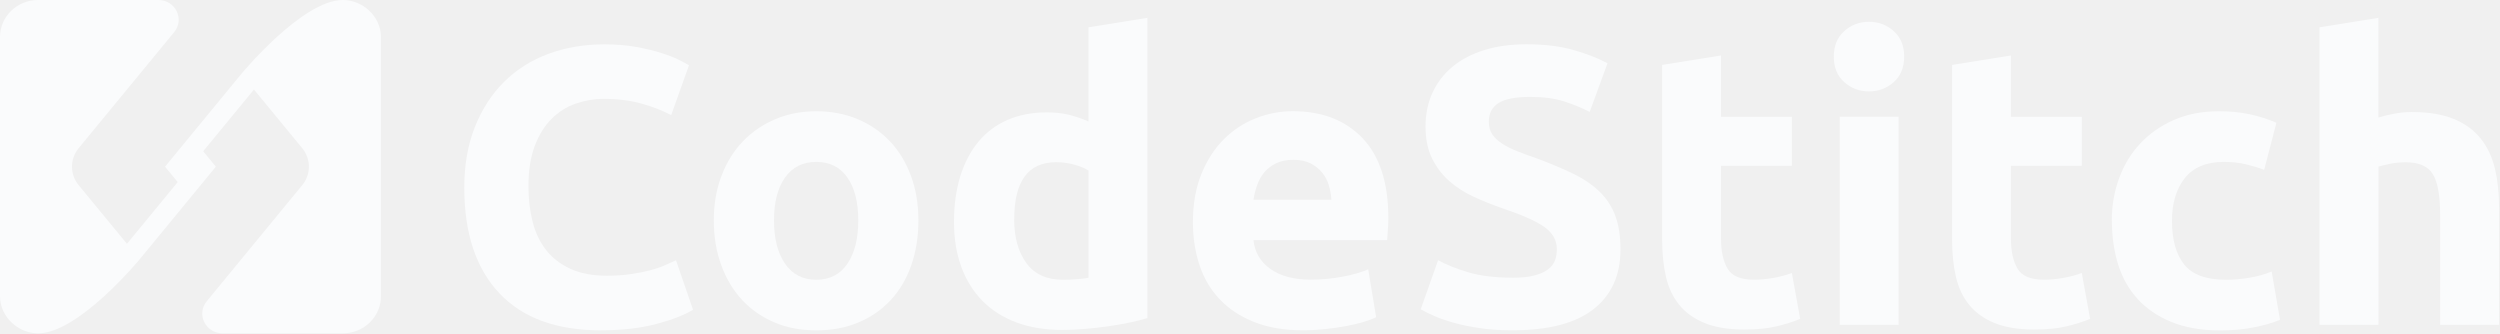
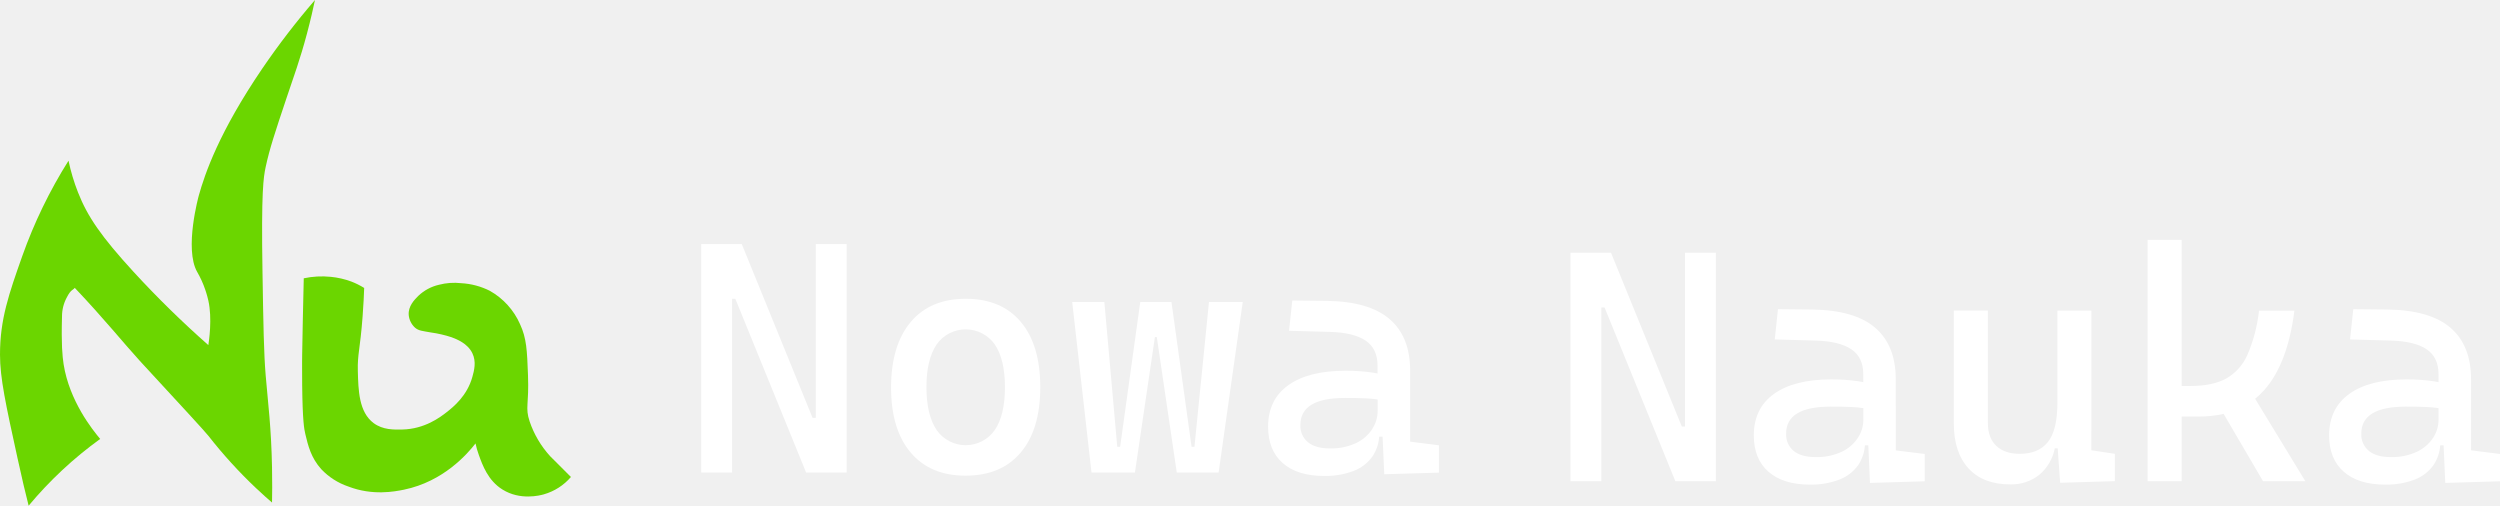
- <svg xmlns="http://www.w3.org/2000/svg" width="210" height="28" viewBox="0 0 210 28" fill="none">
-   <g clip-path="url(#clip0_19_3381)">
-     <path d="M28.796 0C25.391 0 20.262 6.22 20.262 6.22L15.998 11.405L13.863 14L14.928 15.295L10.663 20.48L6.609 15.555C5.859 14.645 5.859 13.355 6.609 12.445L14.633 2.695C15.528 1.61 14.733 0 13.298 0H3.2C1.435 0 0 1.395 0 3.11V24.89C0 26.61 1.525 28 3.2 28C6.604 28 11.733 21.78 11.733 21.78L15.998 16.595L18.132 14L17.067 12.705L21.332 7.52L25.386 12.445C26.136 13.355 26.136 14.645 25.386 15.555L17.367 25.305C16.472 26.39 17.267 28 18.702 28H28.8C30.565 28 32 26.605 32 24.89V3.11C32 1.39 30.475 0 28.8 0H28.796Z" fill="#FAFBFC" />
-     <path d="M50.495 27.75C46.75 27.75 43.9 26.71 41.94 24.625C39.98 22.545 39 19.59 39 15.755C39 13.85 39.3 12.15 39.895 10.655C40.495 9.16 41.31 7.895 42.355 6.865C43.395 5.835 44.635 5.055 46.075 4.52C47.515 3.99 49.075 3.725 50.76 3.725C51.735 3.725 52.62 3.795 53.42 3.94C54.215 4.085 54.915 4.25 55.515 4.44C56.115 4.63 56.61 4.82 57.01 5.02C57.41 5.22 57.695 5.375 57.875 5.485L56.38 9.67C55.67 9.295 54.845 8.97 53.905 8.705C52.965 8.44 51.895 8.305 50.7 8.305C49.905 8.305 49.12 8.44 48.355 8.705C47.59 8.97 46.915 9.4 46.33 9.985C45.745 10.57 45.27 11.33 44.92 12.26C44.565 13.19 44.39 14.32 44.39 15.65C44.39 16.715 44.505 17.705 44.74 18.625C44.97 19.545 45.35 20.335 45.87 21C46.39 21.665 47.07 22.19 47.915 22.58C48.755 22.97 49.775 23.16 50.97 23.16C51.725 23.16 52.4 23.115 52.995 23.025C53.595 22.935 54.125 22.83 54.59 22.71C55.055 22.59 55.465 22.45 55.82 22.295C56.175 22.14 56.495 21.995 56.785 21.865L58.215 26.02C57.485 26.465 56.455 26.86 55.125 27.215C53.795 27.57 52.255 27.745 50.505 27.745L50.495 27.75Z" fill="#FAFBFC" />
-     <path d="M77.145 18.515C77.145 19.89 76.945 21.145 76.545 22.285C76.145 23.425 75.57 24.4 74.815 25.21C74.06 26.02 73.16 26.645 72.105 27.085C71.055 27.53 69.875 27.75 68.565 27.75C67.255 27.75 66.11 27.53 65.06 27.085C64.005 26.64 63.105 26.015 62.35 25.21C61.595 24.4 61.01 23.425 60.59 22.285C60.17 21.145 59.96 19.89 59.96 18.515C59.96 17.14 60.175 15.89 60.61 14.76C61.04 13.63 61.64 12.665 62.405 11.87C63.17 11.075 64.075 10.455 65.13 10.01C66.18 9.565 67.33 9.345 68.57 9.345C69.81 9.345 70.99 9.565 72.045 10.01C73.095 10.455 74 11.075 74.755 11.87C75.51 12.665 76.095 13.63 76.515 14.76C76.935 15.89 77.145 17.14 77.145 18.515ZM72.095 18.515C72.095 16.985 71.79 15.785 71.18 14.91C70.57 14.035 69.7 13.6 68.57 13.6C67.44 13.6 66.565 14.035 65.945 14.91C65.325 15.785 65.015 16.985 65.015 18.515C65.015 20.045 65.325 21.255 65.945 22.155C66.565 23.05 67.44 23.5 68.57 23.5C69.7 23.5 70.57 23.05 71.18 22.155C71.79 21.26 72.095 20.045 72.095 18.515Z" fill="#FAFBFC" />
-     <path d="M96.385 26.72C95.94 26.855 95.435 26.98 94.855 27.1C94.28 27.22 93.675 27.325 93.045 27.415C92.415 27.505 91.77 27.575 91.12 27.63C90.465 27.685 89.84 27.715 89.24 27.715C87.8 27.715 86.515 27.505 85.385 27.085C84.255 26.665 83.305 26.06 82.53 25.275C81.755 24.49 81.16 23.535 80.75 22.415C80.34 21.295 80.135 20.04 80.135 18.645C80.135 17.25 80.31 15.95 80.665 14.805C81.02 13.665 81.53 12.695 82.195 11.895C82.86 11.1 83.675 10.49 84.635 10.07C85.6 9.65 86.7 9.44 87.94 9.44C88.625 9.44 89.24 9.505 89.785 9.64C90.325 9.775 90.875 9.96 91.43 10.205V2.295L96.38 1.5V26.72H96.385ZM85.19 18.415C85.19 19.945 85.535 21.175 86.22 22.105C86.905 23.035 87.925 23.5 89.275 23.5C89.72 23.5 90.13 23.485 90.505 23.45C90.88 23.415 91.19 23.38 91.435 23.335V14.325C91.125 14.125 90.72 13.96 90.225 13.825C89.725 13.69 89.22 13.625 88.715 13.625C86.365 13.625 85.195 15.22 85.195 18.41L85.19 18.415Z" fill="#FAFBFC" />
-     <path d="M100.205 18.68C100.205 17.13 100.445 15.77 100.92 14.61C101.395 13.445 102.02 12.48 102.8 11.7C103.575 10.925 104.465 10.34 105.475 9.94C106.485 9.54 107.52 9.34 108.58 9.34C111.06 9.34 113.02 10.1 114.46 11.615C115.9 13.135 116.62 15.365 116.62 18.31C116.62 18.6 116.61 18.915 116.585 19.255C116.565 19.6 116.54 19.905 116.52 20.17H105.29C105.4 21.19 105.875 21.995 106.72 22.595C107.56 23.195 108.69 23.49 110.11 23.49C111.02 23.49 111.91 23.405 112.785 23.24C113.66 23.075 114.375 22.87 114.93 22.625L115.595 26.645C115.33 26.78 114.975 26.91 114.53 27.045C114.085 27.18 113.595 27.295 113.05 27.395C112.505 27.495 111.925 27.58 111.305 27.645C110.685 27.71 110.065 27.745 109.445 27.745C107.87 27.745 106.505 27.51 105.34 27.045C104.175 26.58 103.215 25.945 102.45 25.135C101.685 24.325 101.12 23.37 100.755 22.26C100.39 21.155 100.205 19.955 100.205 18.67V18.68ZM111.835 16.785C111.815 16.365 111.74 15.955 111.62 15.555C111.5 15.155 111.31 14.8 111.055 14.49C110.8 14.18 110.48 13.925 110.09 13.725C109.7 13.525 109.22 13.425 108.645 13.425C108.07 13.425 107.615 13.52 107.215 13.705C106.815 13.895 106.485 14.145 106.22 14.455C105.955 14.765 105.75 15.125 105.605 15.535C105.46 15.945 105.355 16.36 105.29 16.78H111.835V16.785Z" fill="#FAFBFC" />
-     <path d="M127.055 23.33C127.785 23.33 128.39 23.27 128.865 23.145C129.34 23.025 129.725 22.855 130.01 22.645C130.3 22.435 130.495 22.185 130.61 21.895C130.72 21.605 130.775 21.285 130.775 20.93C130.775 20.175 130.42 19.55 129.71 19.055C129 18.555 127.78 18.02 126.055 17.445C125.3 17.18 124.55 16.875 123.795 16.53C123.04 16.185 122.365 15.755 121.77 15.235C121.17 14.715 120.685 14.085 120.31 13.34C119.935 12.6 119.745 11.695 119.745 10.63C119.745 9.565 119.945 8.61 120.345 7.755C120.745 6.9 121.31 6.175 122.04 5.58C122.77 4.98 123.655 4.525 124.7 4.2C125.74 3.88 126.915 3.72 128.22 3.72C129.77 3.72 131.11 3.885 132.24 4.22C133.37 4.55 134.3 4.92 135.03 5.315L133.535 9.4C132.89 9.07 132.18 8.775 131.39 8.52C130.605 8.265 129.655 8.14 128.55 8.14C127.31 8.14 126.42 8.31 125.875 8.655C125.33 9 125.06 9.525 125.06 10.235C125.06 10.655 125.16 11.01 125.36 11.3C125.56 11.59 125.84 11.85 126.205 12.08C126.57 12.315 126.99 12.525 127.465 12.71C127.94 12.9 128.465 13.09 129.045 13.29C130.24 13.735 131.28 14.17 132.17 14.605C133.055 15.035 133.79 15.54 134.38 16.115C134.965 16.69 135.405 17.365 135.69 18.14C135.98 18.915 136.12 19.855 136.12 20.965C136.12 23.115 135.365 24.78 133.86 25.965C132.355 27.15 130.085 27.745 127.05 27.745C126.03 27.745 125.11 27.685 124.29 27.56C123.47 27.44 122.745 27.29 122.115 27.11C121.485 26.935 120.94 26.745 120.485 26.545C120.03 26.345 119.65 26.16 119.34 25.98L120.8 21.86C121.485 22.235 122.335 22.575 123.34 22.875C124.345 23.175 125.585 23.325 127.045 23.325L127.055 23.33Z" fill="#FAFBFC" />
-     <path d="M139.615 5.455L144.565 4.66V9.81H150.515V13.93H144.565V20.075C144.565 21.115 144.75 21.945 145.115 22.565C145.48 23.185 146.215 23.495 147.325 23.495C147.855 23.495 148.405 23.445 148.97 23.345C149.535 23.245 150.05 23.105 150.515 22.93L151.215 26.785C150.615 27.03 149.95 27.24 149.22 27.415C148.49 27.59 147.59 27.68 146.53 27.68C145.18 27.68 144.06 27.495 143.175 27.13C142.29 26.765 141.58 26.255 141.05 25.6C140.52 24.945 140.145 24.155 139.935 23.225C139.725 22.295 139.62 21.265 139.62 20.135V5.455H139.615Z" fill="#FAFBFC" />
-     <path d="M159.95 4.755C159.95 5.665 159.655 6.38 159.07 6.9C158.485 7.42 157.79 7.68 156.995 7.68C156.2 7.68 155.505 7.42 154.92 6.9C154.335 6.38 154.04 5.665 154.04 4.755C154.04 3.845 154.335 3.135 154.92 2.61C155.505 2.09 156.2 1.83 156.995 1.83C157.79 1.83 158.485 2.09 159.07 2.61C159.655 3.13 159.95 3.845 159.95 4.755ZM159.485 27.285H154.535V9.805H159.485V27.285Z" fill="#FAFBFC" />
-     <path d="M163.97 5.455L168.92 4.66V9.81H174.87V13.93H168.92V20.075C168.92 21.115 169.105 21.945 169.47 22.565C169.835 23.185 170.57 23.495 171.68 23.495C172.21 23.495 172.76 23.445 173.325 23.345C173.89 23.245 174.405 23.105 174.87 22.93L175.57 26.785C174.97 27.03 174.305 27.24 173.575 27.415C172.845 27.59 171.945 27.68 170.885 27.68C169.535 27.68 168.415 27.495 167.53 27.13C166.645 26.765 165.935 26.255 165.405 25.6C164.875 24.945 164.5 24.155 164.29 23.225C164.08 22.295 163.975 21.265 163.975 20.135V5.455H163.97Z" fill="#FAFBFC" />
-     <path d="M177.39 18.545C177.39 17.28 177.595 16.09 178.005 14.975C178.415 13.855 179.005 12.88 179.785 12.05C180.56 11.22 181.5 10.56 182.61 10.075C183.72 9.59 184.98 9.345 186.4 9.345C187.33 9.345 188.185 9.43 188.96 9.595C189.735 9.76 190.49 10 191.22 10.31L190.19 14.265C189.725 14.09 189.215 13.935 188.66 13.8C188.105 13.665 187.485 13.6 186.8 13.6C185.34 13.6 184.245 14.055 183.525 14.96C182.805 15.87 182.445 17.065 182.445 18.55C182.445 20.125 182.785 21.34 183.46 22.205C184.135 23.07 185.315 23.5 187 23.5C187.6 23.5 188.24 23.445 188.925 23.335C189.61 23.225 190.245 23.045 190.82 22.805L191.52 26.86C190.945 27.105 190.225 27.315 189.36 27.49C188.495 27.665 187.545 27.755 186.505 27.755C184.91 27.755 183.535 27.515 182.385 27.04C181.235 26.565 180.285 25.915 179.545 25.095C178.8 24.275 178.26 23.305 177.915 22.19C177.57 21.07 177.4 19.86 177.4 18.55L177.39 18.545Z" fill="#FAFBFC" />
-     <path d="M194.835 27.285V2.295L199.785 1.5V9.875C200.12 9.765 200.545 9.66 201.065 9.56C201.585 9.46 202.09 9.41 202.575 9.41C203.995 9.41 205.17 9.605 206.115 9.99C207.055 10.38 207.81 10.925 208.375 11.635C208.94 12.345 209.34 13.185 209.57 14.16C209.805 15.135 209.92 16.22 209.92 17.415V27.285H204.97V18.015C204.97 16.42 204.765 15.29 204.355 14.625C203.945 13.96 203.185 13.63 202.08 13.63C201.635 13.63 201.22 13.67 200.835 13.745C200.445 13.825 200.1 13.905 199.79 13.995V27.285H194.84H194.835Z" fill="#FAFBFC" />
+ <svg xmlns="http://www.w3.org/2000/svg" viewBox="0 0 865.16 175.01">
+   <defs>
+     <style>.cls-1{fill:#fff;}.cls-2{fill:#6bd600;}</style>
+   </defs>
+   <g id="Warstwa_2" data-name="Warstwa 2">
+     <g id="Warstwa_1-2" data-name="Warstwa 1">
+       <polygon class="cls-1" points="282.31 144.6 281.2 144.6 256.7 84.47 253.35 84.47 249.35 84.47 242.66 84.47 242.66 163.53 253.35 163.53 253.35 103.4 254.47 103.4 278.97 163.53 282.31 163.53 283.98 163.53 293 163.53 293 84.47 282.31 84.47 282.31 144.6" />
+       <path class="cls-1" d="M334.19,103.4q-12.24,0-19,8T308.36,134q0,14.6,6.79,22.61t19,8q12.31,0,19.08-8T360,134q0-14.64-6.76-22.63T334.19,103.4Zm10.06,45.43a12.27,12.27,0,0,1-20.11,0q-3.52-5.22-3.53-14.81t3.53-14.84a12.32,12.32,0,0,1,20.11,0q3.53,5.2,3.53,14.84T344.25,148.83Z" />
+       <polygon class="cls-1" points="413.36 154.63 412.36 154.63 405.4 104.51 394.6 104.51 387.64 154.63 386.64 154.63 382.18 104.51 371.05 104.51 377.73 163.53 392.76 163.53 399.67 116.65 400.33 116.65 407.24 163.53 421.72 163.53 430.07 104.51 418.38 104.51 413.36 154.63" />
+       <path class="cls-1" d="M488,152.84V128.23q0-11.68-7.1-17.79t-21.75-6.32L447.21,104l-1.12,10.47,14.15.39c5.45.15,9.57,1.14,12.33,3s4.15,4.73,4.15,8.66v2.73c-.56-.11-1.12-.22-1.7-.31a63.21,63.21,0,0,0-9.44-.64q-12.75,0-19.74,5t-7,14.37q0,8.13,5.06,12.58t14.31,4.46a27.53,27.53,0,0,0,10.14-1.7,14.18,14.18,0,0,0,6.65-5.12,13.85,13.85,0,0,0,2.28-6.77h1.18l.58,13,18.93-.56v-9.46Zm-13.09-4.4a13.54,13.54,0,0,1-5.54,4.85,20.14,20.14,0,0,1-9.21,1.89q-4.85,0-7.49-2.11a7.26,7.26,0,0,1-2.65-6q0-9.35,15.37-9.35c2.49,0,4.92,0,7.29.14a38,38,0,0,1,4.07.38v4.15A11.28,11.28,0,0,1,474.88,148.44Z" />
+       <polygon class="cls-1" points="583.12 147.6 582.01 147.6 557.51 87.47 554.17 87.47 550.16 87.47 543.48 87.47 543.48 166.53 554.17 166.53 554.17 106.4 555.28 106.4 579.78 166.53 583.12 166.53 584.79 166.53 593.81 166.53 593.81 87.47 583.12 87.47 583.12 147.6" />
+       <path class="cls-1" d="M656.05,131.23q0-11.68-7.1-17.79t-21.74-6.32L615.29,107l-1.11,10.47,14.14.39q8.19.22,12.34,3t4.15,8.66v2.73c-.56-.11-1.12-.22-1.7-.31a63.4,63.4,0,0,0-9.44-.64q-12.75,0-19.74,5t-7,14.37q0,8.13,5.07,12.58t14.31,4.46a27.48,27.48,0,0,0,10.13-1.7,14.21,14.21,0,0,0,6.66-5.12,14,14,0,0,0,2.28-6.77h1.17l.58,13,18.94-.56v-9.46l-10-1.23ZM643,151.44a13.6,13.6,0,0,1-5.54,4.85,20.16,20.16,0,0,1-9.22,1.89c-3.23,0-5.72-.7-7.49-2.11a7.29,7.29,0,0,1-2.64-6q0-9.35,15.37-9.35c2.48,0,4.91,0,7.29.14a38.27,38.27,0,0,1,4.07.38v4.15A11.37,11.37,0,0,1,643,151.44Z" />
+       <path class="cls-1" d="M723.75,146.49v-39H712v31.74q0,9.63-3.29,13.73t-9.74,4.09q-5.24,0-8.13-2.76c-1.93-1.84-2.9-4.44-2.9-7.82v-39h-11.8v39q0,10.08,5.09,15.62t14.4,5.54a15.62,15.62,0,0,0,10-3.23,16,16,0,0,0,5.46-9.25h1l.85,11.92,18.93-.56v-9.46l-8.13-1.23Z" />
+       <path class="cls-1" d="M783.52,135.05q8.15-9.11,10.49-27.54H781.76a53,53,0,0,1-4,15.26,17.39,17.39,0,0,1-7.43,8.27q-4.74,2.53-12.09,2.53H755V83h-11.8v83.52H755V144.15h6a37,37,0,0,0,8.51-.93l13.65,23.31H797.8L780.42,138A27.69,27.69,0,0,0,783.52,135.05Z" />
+       <path class="cls-1" d="M855.14,155.84V131.23q0-11.68-7.1-17.79t-21.74-6.32L814.38,107l-1.11,10.47,14.14.39q8.19.22,12.33,3t4.15,8.66v2.73c-.55-.11-1.11-.22-1.7-.31a63.17,63.17,0,0,0-9.43-.64q-12.76,0-19.74,5t-7,14.37q0,8.13,5.07,12.58t14.31,4.46a27.51,27.51,0,0,0,10.13-1.7,14.13,14.13,0,0,0,6.65-5.12,13.75,13.75,0,0,0,2.28-6.77h1.18l.58,13,18.93-.56v-9.46Zm-13.08-4.4a13.63,13.63,0,0,1-5.55,4.85,20.11,20.11,0,0,1-9.21,1.89q-4.84,0-7.49-2.11a7.29,7.29,0,0,1-2.65-6q0-9.35,15.37-9.35c2.49,0,4.92,0,7.3.14a38.09,38.09,0,0,1,4.06.38v4.15A11.36,11.36,0,0,1,842.06,151.44Z" />
+       <path class="cls-2" d="M109,0c-.56,2.66-1.46,6.69-2.75,11.56-2.48,9.3-4.65,15.06-7.16,22.56-3.87,11.57-5.8,17.35-7.15,23.67-.76,3.58-1.56,8.34-1.1,36.32.3,18.69.46,28,1.1,35.77.81,9.72,1.93,17.93,2.2,31.93.1,5.1.06,9.3,0,12.1-1.29-1.1-3.22-2.8-5.5-4.95A163.69,163.69,0,0,1,72.1,150.8c-1.42-1.77-8.84-9.8-23.67-25.87C43,119,36,110.28,25.87,99.61c-.48.75-1.36.52-2.75,3.31a13.76,13.76,0,0,0-1.66,6.6c-.28,9.54.13,13.76.55,16.51,2,12.73,10,22.71,12.66,25.87A135.54,135.54,0,0,0,9.91,175c-1-3.88-2.35-9.58-3.86-16.51C2,140,0,130.81,0,122.73c0-12.24,3.07-21,7.71-34.12a166.24,166.24,0,0,1,16-33,68.09,68.09,0,0,0,3.3,11c3.3,8.37,8,15.23,19.26,27.52A346.14,346.14,0,0,0,72.1,119.43c.21-1.38,1.4-9.2,0-15.41-.44-2-1.1-3.85-1.1-3.85a34.28,34.28,0,0,0-2.76-6.06c-4.56-8,.55-26.42.55-26.42,2.11-7.56,7-21.94,22-44A263.74,263.74,0,0,1,109,0Z" />
+       <path class="cls-2" d="M105.12,96.31c-.27,10.88-.44,19.8-.55,26.42,0,0-.07,4.26,0,10.46.14,12.54.69,15.33,1.1,17.06.93,3.9,1.94,8.15,5.5,12.11a23.07,23.07,0,0,0,9.36,6c8.39,3.24,16,1.76,19.26,1.1,13.75-2.83,22.05-12.49,24.77-16a28.36,28.36,0,0,0,1.1,3.85c1.33,3.71,3.22,9,8.25,12.11,6.08,3.79,12.84,2.07,14.31,1.65a19.38,19.38,0,0,0,9.36-6l-3.85-3.86-3.31-3.3a34.09,34.09,0,0,1-7.15-12.11c-1.6-4.88-.16-5.6-.55-16-.32-8.49-.48-12.74-2.75-17.61a24.62,24.62,0,0,0-10.46-11.55A25,25,0,0,0,159.6,98a21,21,0,0,0-7.7.55,15.34,15.34,0,0,0-7.16,3.86c-1.32,1.33-3.52,3.53-3.3,6.6a6.79,6.79,0,0,0,2.2,4.4c1.27,1.07,2.44,1.1,5.51,1.65a40.6,40.6,0,0,1,7.15,1.66c1.75.66,5.49,2.08,7.16,5.5,1.46,3,.6,6.07,0,8.25-1.81,6.51-6.55,10.34-8.81,12.11s-7.64,5.89-15.41,6.06c-3,.06-6.72.14-9.91-2.2-5.15-3.8-5.33-11.37-5.5-18.17-.14-5.76.78-7.22,1.65-18.71.32-4.18.47-7.62.55-9.91a26.24,26.24,0,0,0-4.4-2.2,28.45,28.45,0,0,0-7.16-1.65A30.27,30.27,0,0,0,105.12,96.31Z" />
+     </g>
  </g>
-   <defs>
-     <clipPath id="clip0_19_3381">
-       <rect width="210" height="28" fill="white" />
-     </clipPath>
-   </defs>
</svg>
